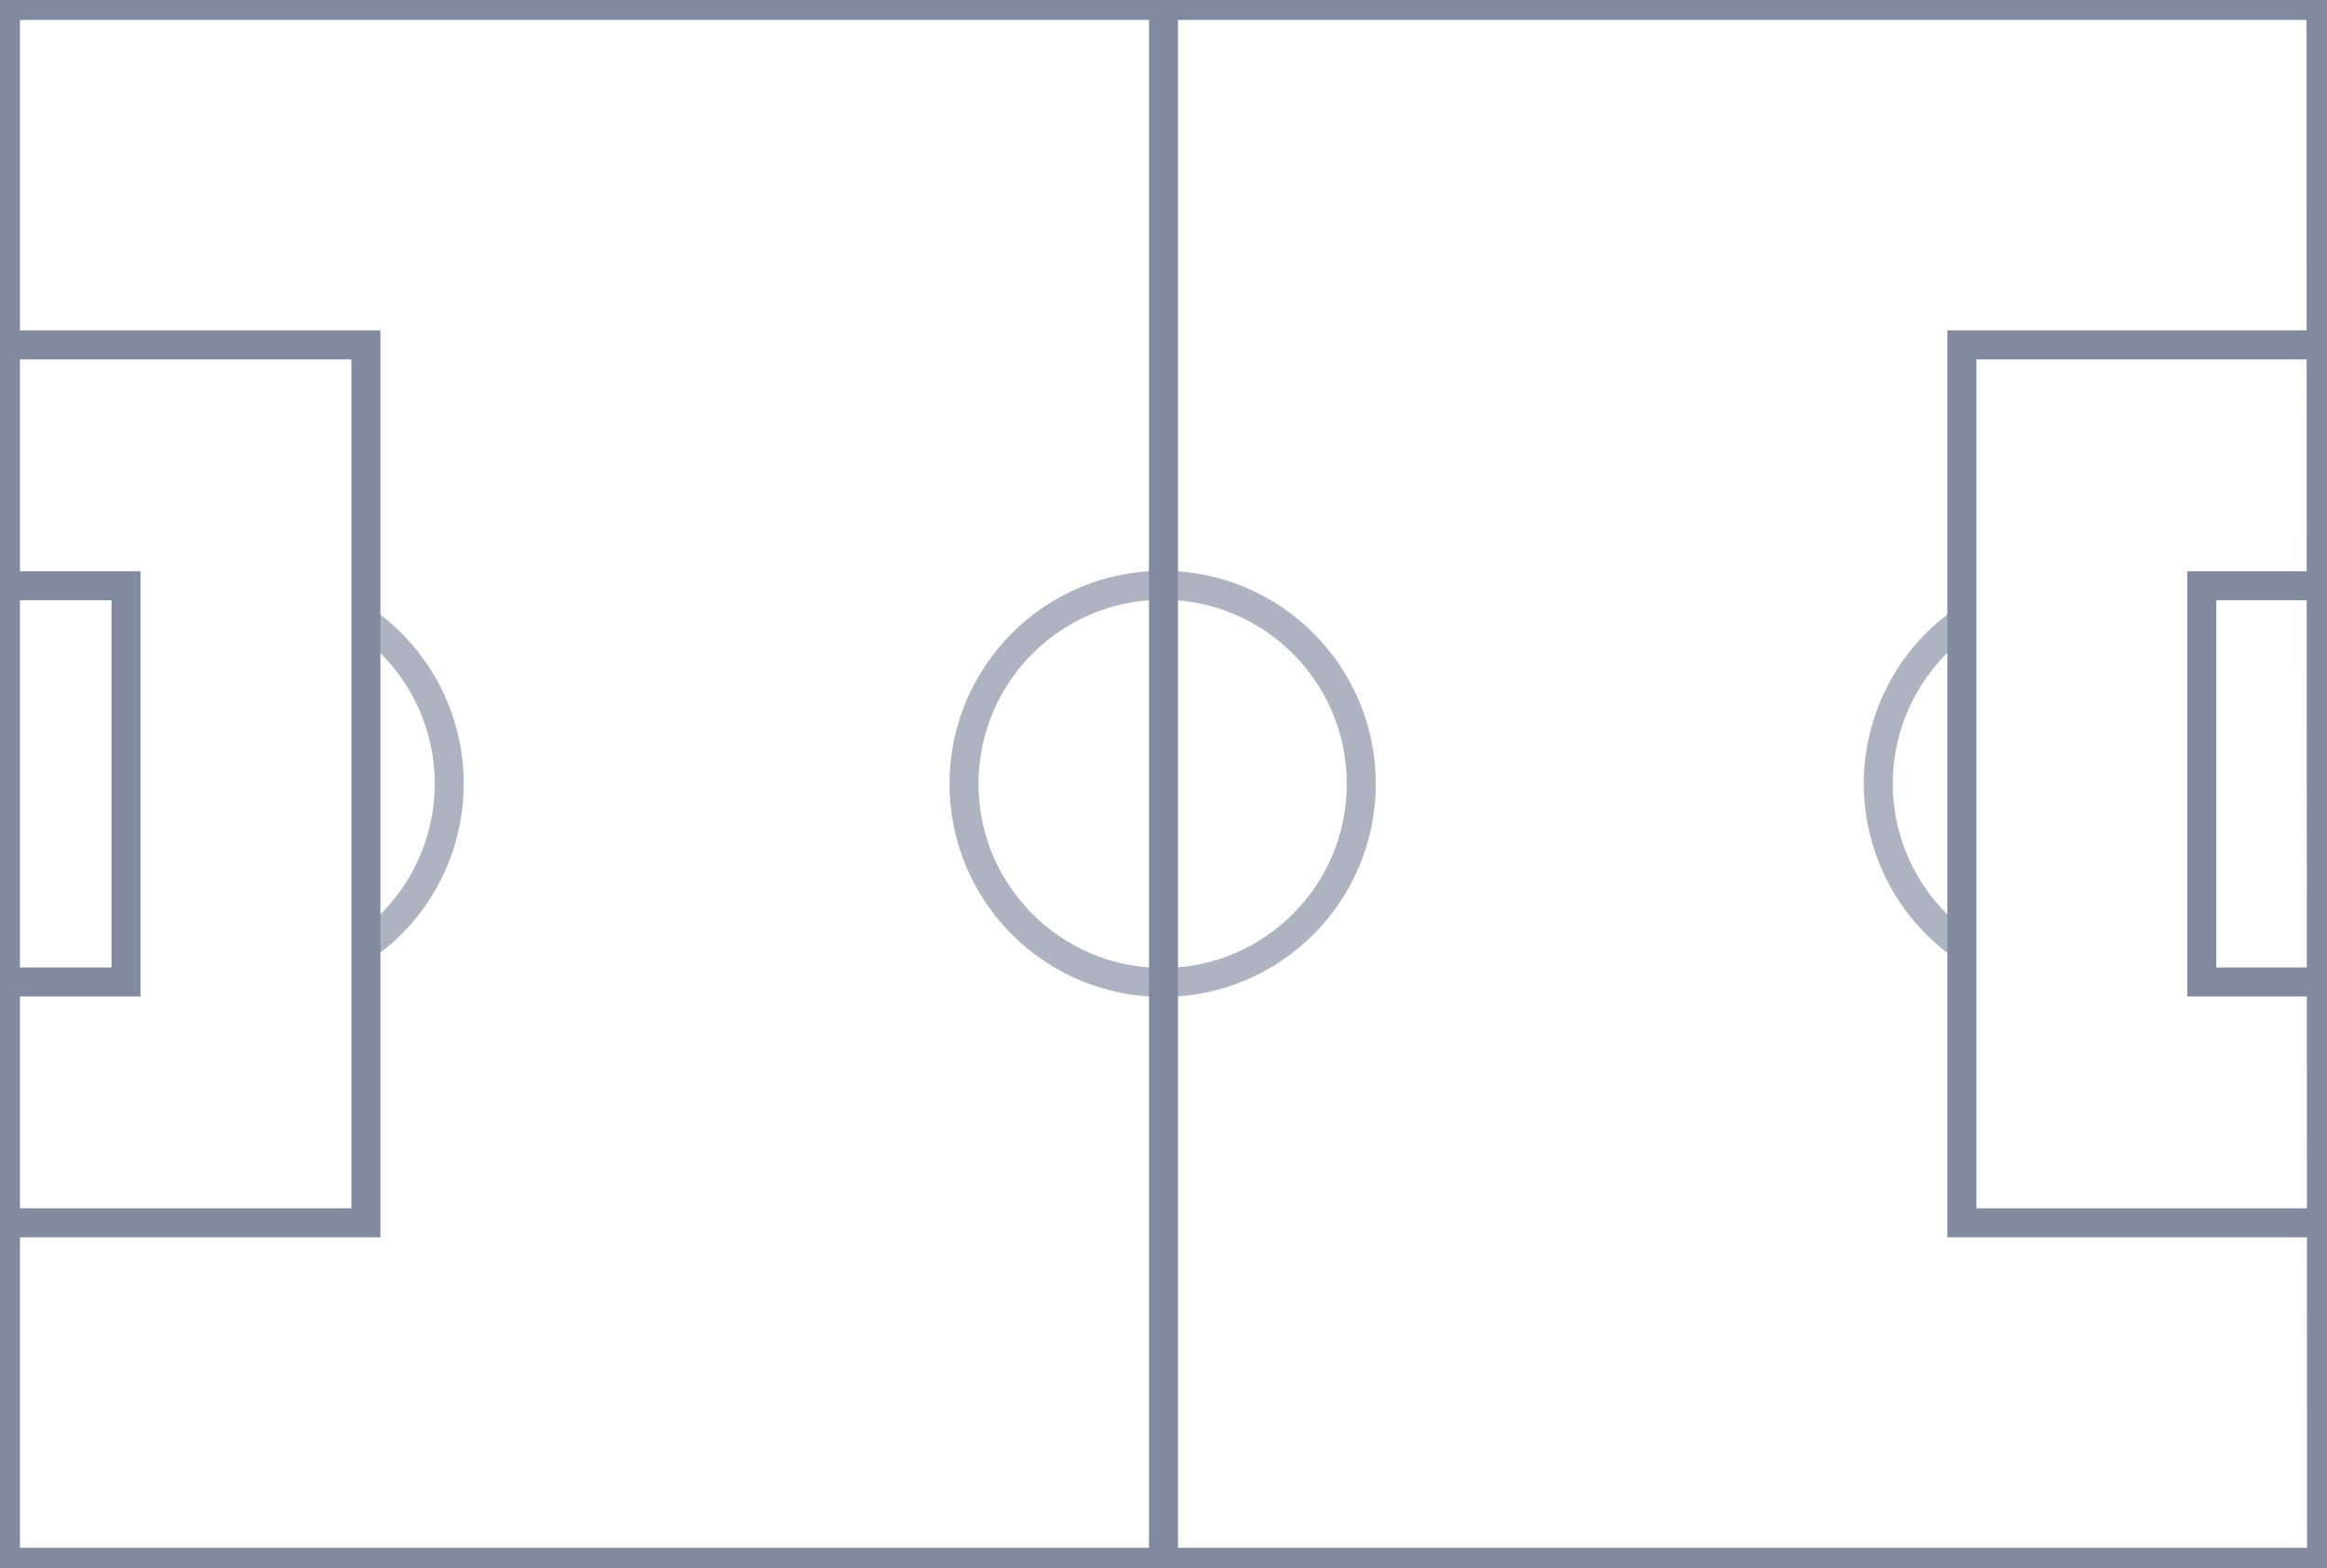
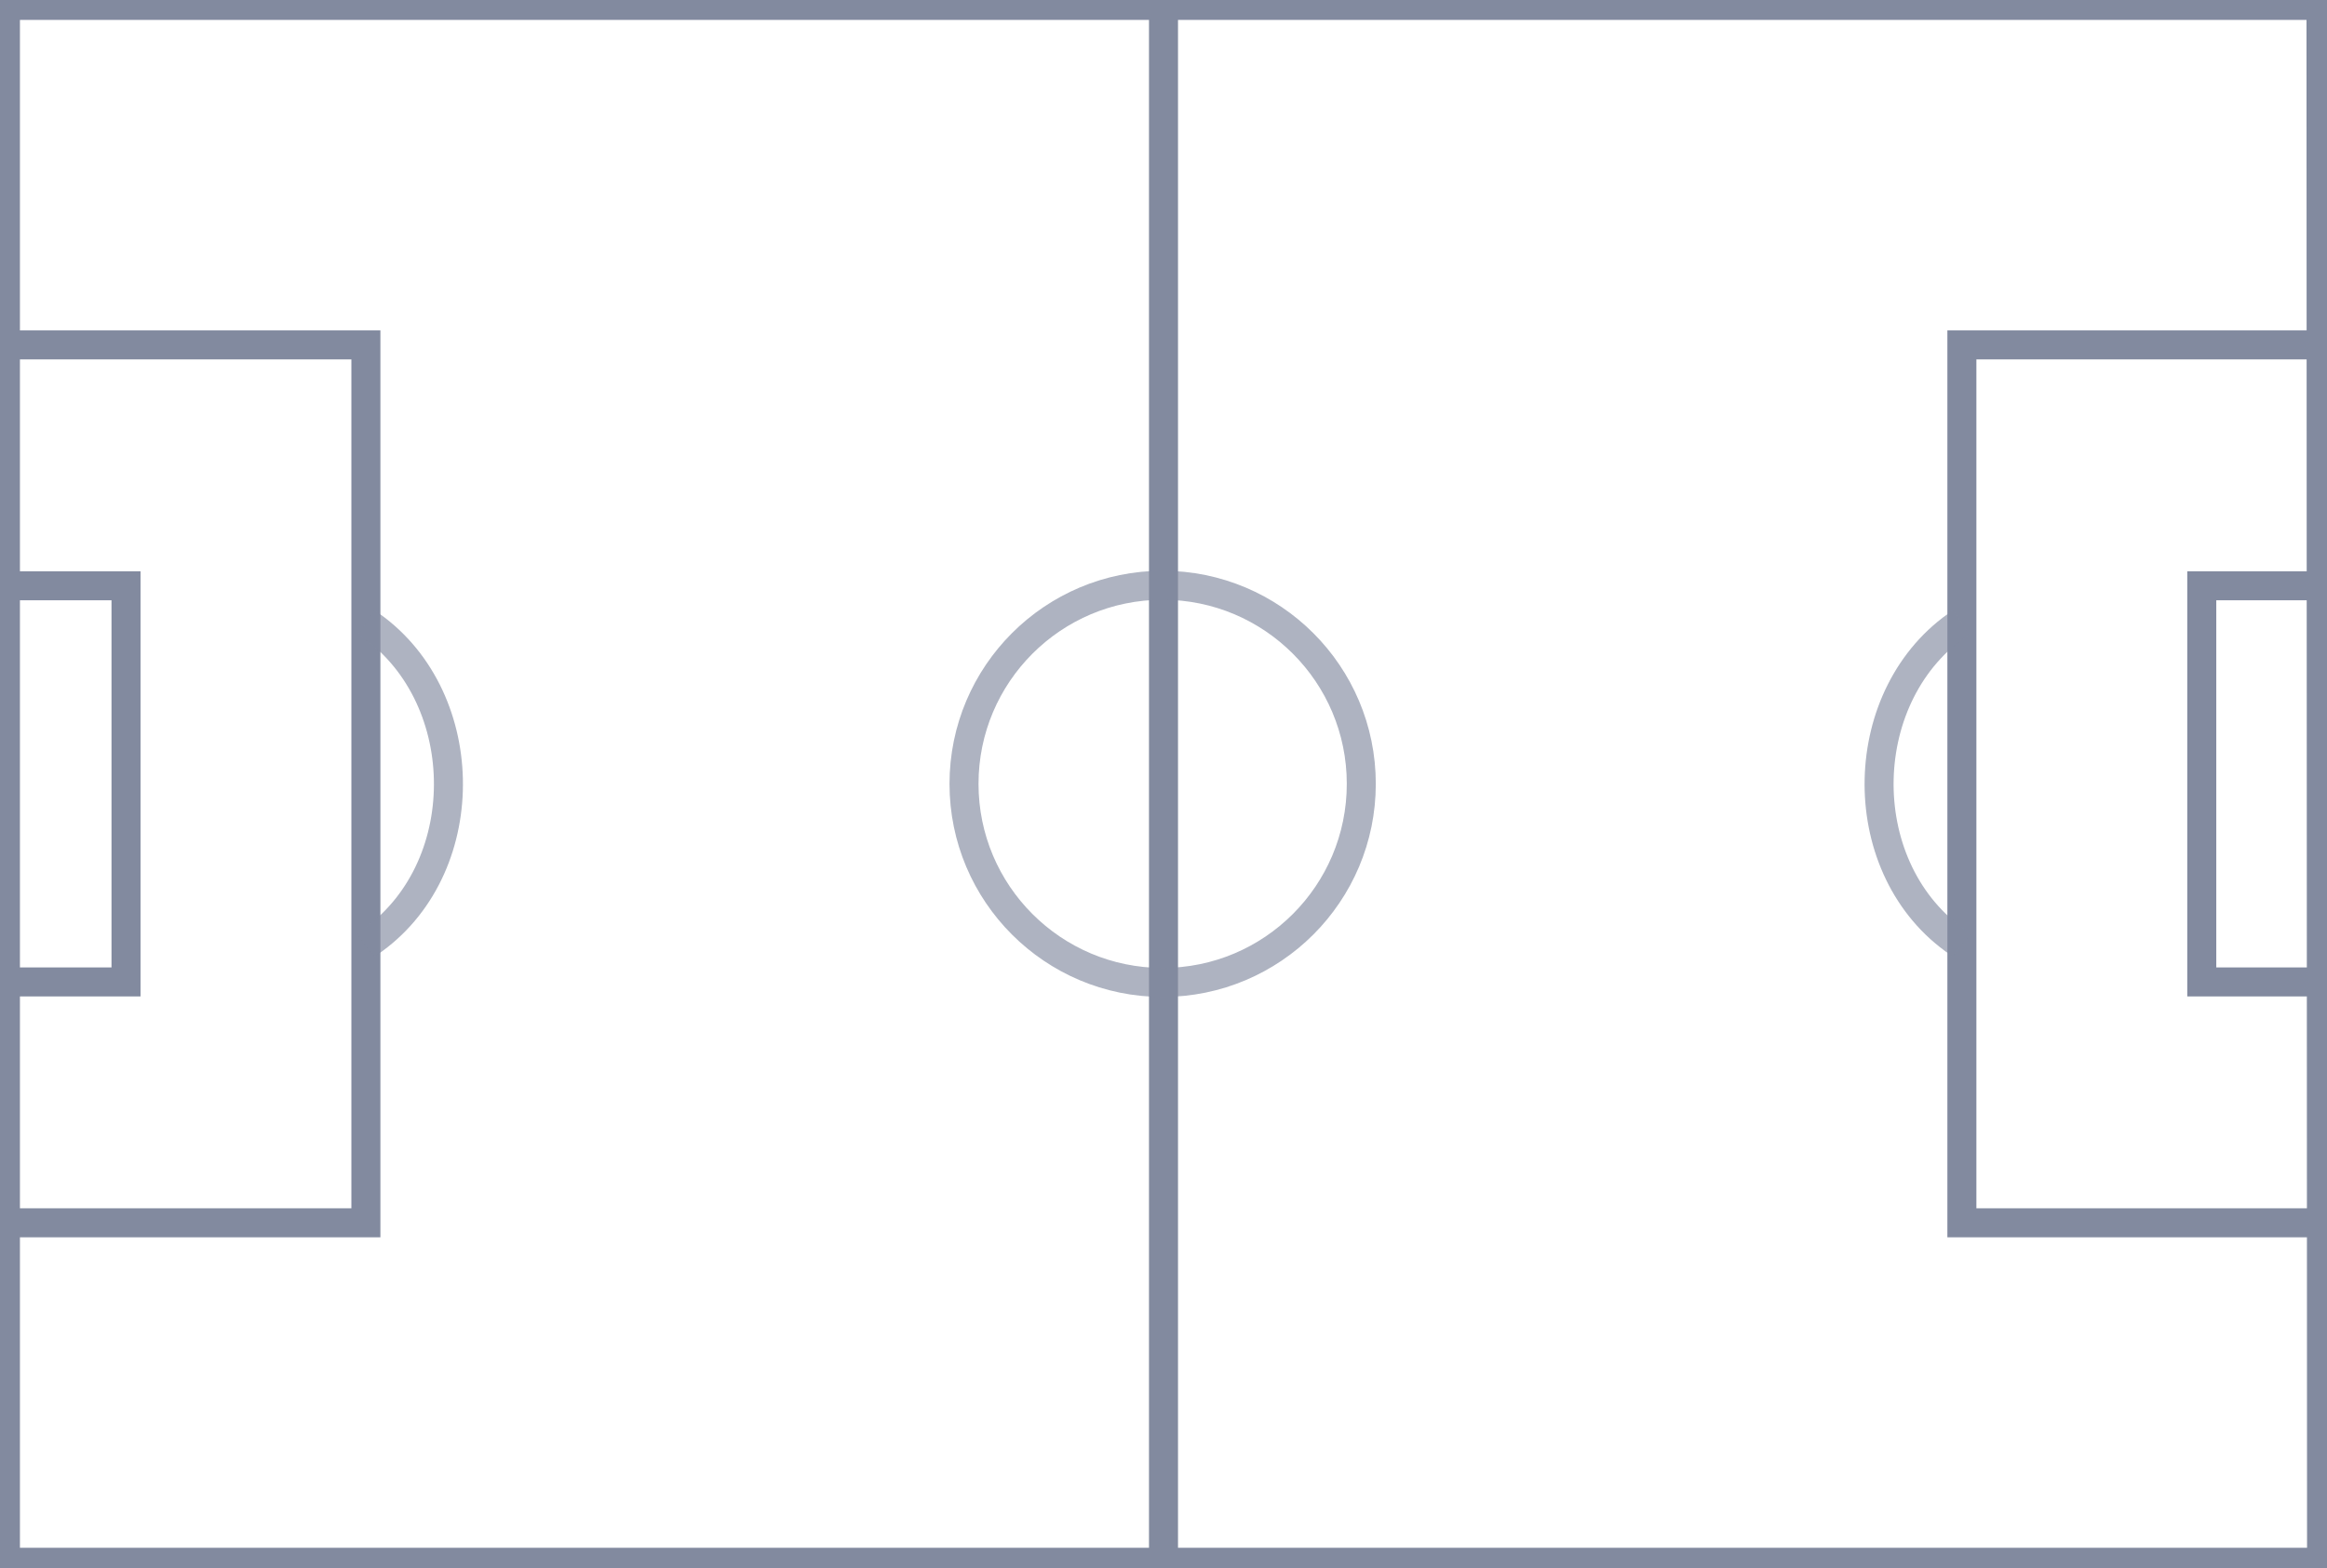
- <svg xmlns="http://www.w3.org/2000/svg" version="1.0" height="432.515" width="641.836" id="svg2232">
-   <defs id="defs2235" />
-   <path id="path2239" d="M 640.18,1.5 1.5,1.5 l 0,429.515 638.835,0 L 640.18,1.5 Z" style="fill:none;fill-opacity:0.75;fill-rule:evenodd;stroke:#828a9f;stroke-width:8;stroke-linecap:butt;stroke-linejoin:miter;stroke-miterlimit:4;stroke-dasharray:none;stroke-opacity:1" />
-   <path id="path3116" d="m 639.83,95.154 -98.7,0 0,242.207 99.165,0" style="fill:none;fill-opacity:0.75;fill-rule:evenodd;stroke:#828a9f;stroke-width:8;stroke-linecap:butt;stroke-linejoin:miter;stroke-miterlimit:4;stroke-dasharray:none;stroke-opacity:1" />
-   <path id="path3118" d="m 640.296,161.609 -33.001,0 0,109.296 33.001,0" style="fill:none;fill-opacity:0.75;fill-rule:evenodd;stroke:#828a9f;stroke-width:8;stroke-linecap:butt;stroke-linejoin:miter;stroke-miterlimit:4;stroke-dasharray:none;stroke-opacity:1" />
-   <path style="fill:none;fill-opacity:0.75;fill-rule:evenodd;stroke:#828a9f;stroke-width:8;stroke-linecap:butt;stroke-linejoin:miter;stroke-miterlimit:4;stroke-dasharray:none;stroke-opacity:1" d="m 2.221,95.154 98.7,0 0,242.207 -99.165,0" id="path3120" />
-   <path style="fill:none;fill-opacity:0.75;fill-rule:evenodd;stroke:#828a9f;stroke-width:8;stroke-linecap:butt;stroke-linejoin:miter;stroke-miterlimit:4;stroke-dasharray:none;stroke-opacity:1" d="m 1.756,161.609 33.001,0 0,109.296 -33.001,0" id="path3122" />
-   <path id="path3124" d="m 320.918,1.377 0,429.47" style="fill:none;fill-opacity:0.75;fill-rule:evenodd;stroke:#828a9f;stroke-width:8;stroke-linecap:butt;stroke-linejoin:miter;stroke-miterlimit:4;stroke-dasharray:none;stroke-opacity:1" />
-   <circle transform="matrix(0,-1,-1,0,0,0)" id="path3142" style="opacity:0.65;fill:none;fill-opacity:1;fill-rule:evenodd;stroke:#828a9f;stroke-width:8;stroke-linecap:butt;stroke-linejoin:miter;stroke-miterlimit:4;stroke-dasharray:none;stroke-dashoffset:0;stroke-opacity:1" cx="-216.257" cy="-320.684" r="54.789" />
-   <path style="opacity:0.65;fill:none;fill-opacity:1;fill-rule:evenodd;stroke:#828a9f;stroke-width:8;stroke-linecap:butt;stroke-linejoin:miter;stroke-miterlimit:4;stroke-dasharray:none;stroke-dashoffset:0;stroke-opacity:1" id="path6637" d="m 171.716,-101.09 a 54.789,54.789 0 0 1 44.577,-22.815 54.789,54.789 0 0 1 44.506,22.954" transform="matrix(0,1,-1,0,0,0)" />
-   <path transform="matrix(0,1,1,0,0,0)" d="m 171.716,540.89 a 54.789,54.789 0 0 1 44.577,-22.815 54.789,54.789 0 0 1 44.506,22.954" id="path6641" style="opacity:0.65;fill:none;fill-opacity:1;fill-rule:evenodd;stroke:#828a9f;stroke-width:8;stroke-linecap:butt;stroke-linejoin:miter;stroke-miterlimit:4;stroke-dasharray:none;stroke-dashoffset:0;stroke-opacity:1" />
+ <svg xmlns="http://www.w3.org/2000/svg" version="1" viewBox="0 0 641.836 432.515">
+   <path d="M640.18 1.5H1.5v429.515h638.835L640.18 1.5z" fill="none" stroke="#828a9f" stroke-width="8" />
+   <path d="M639.83 95.154h-98.7V337.36h99.166" fill="none" stroke="#828a9f" stroke-width="8" />
+   <path d="M640.296 161.61h-33v109.295h33M2.22 95.154h98.7V337.36H1.757" fill="none" stroke="#828a9f" stroke-width="8" />
+   <path d="M1.756 161.61h33v109.295h-33M320.918 1.377v429.47" fill="none" stroke="#828a9f" stroke-width="8" />
+   <circle transform="matrix(0 -1 -1 0 0 0)" cx="-216.257" cy="-320.684" r="54.789" opacity=".65" fill="none" stroke="#828a9f" stroke-width="8" />
+   <path d="M101.09 171.716c29.23 19.407 30.32 66.73 2.016 87.462l-2.155 1.62M540.89 171.716c-29.228 19.407-30.32 66.73-2.016 87.462l2.155 1.62" opacity=".65" fill="none" stroke="#828a9f" stroke-width="8" />
</svg>
